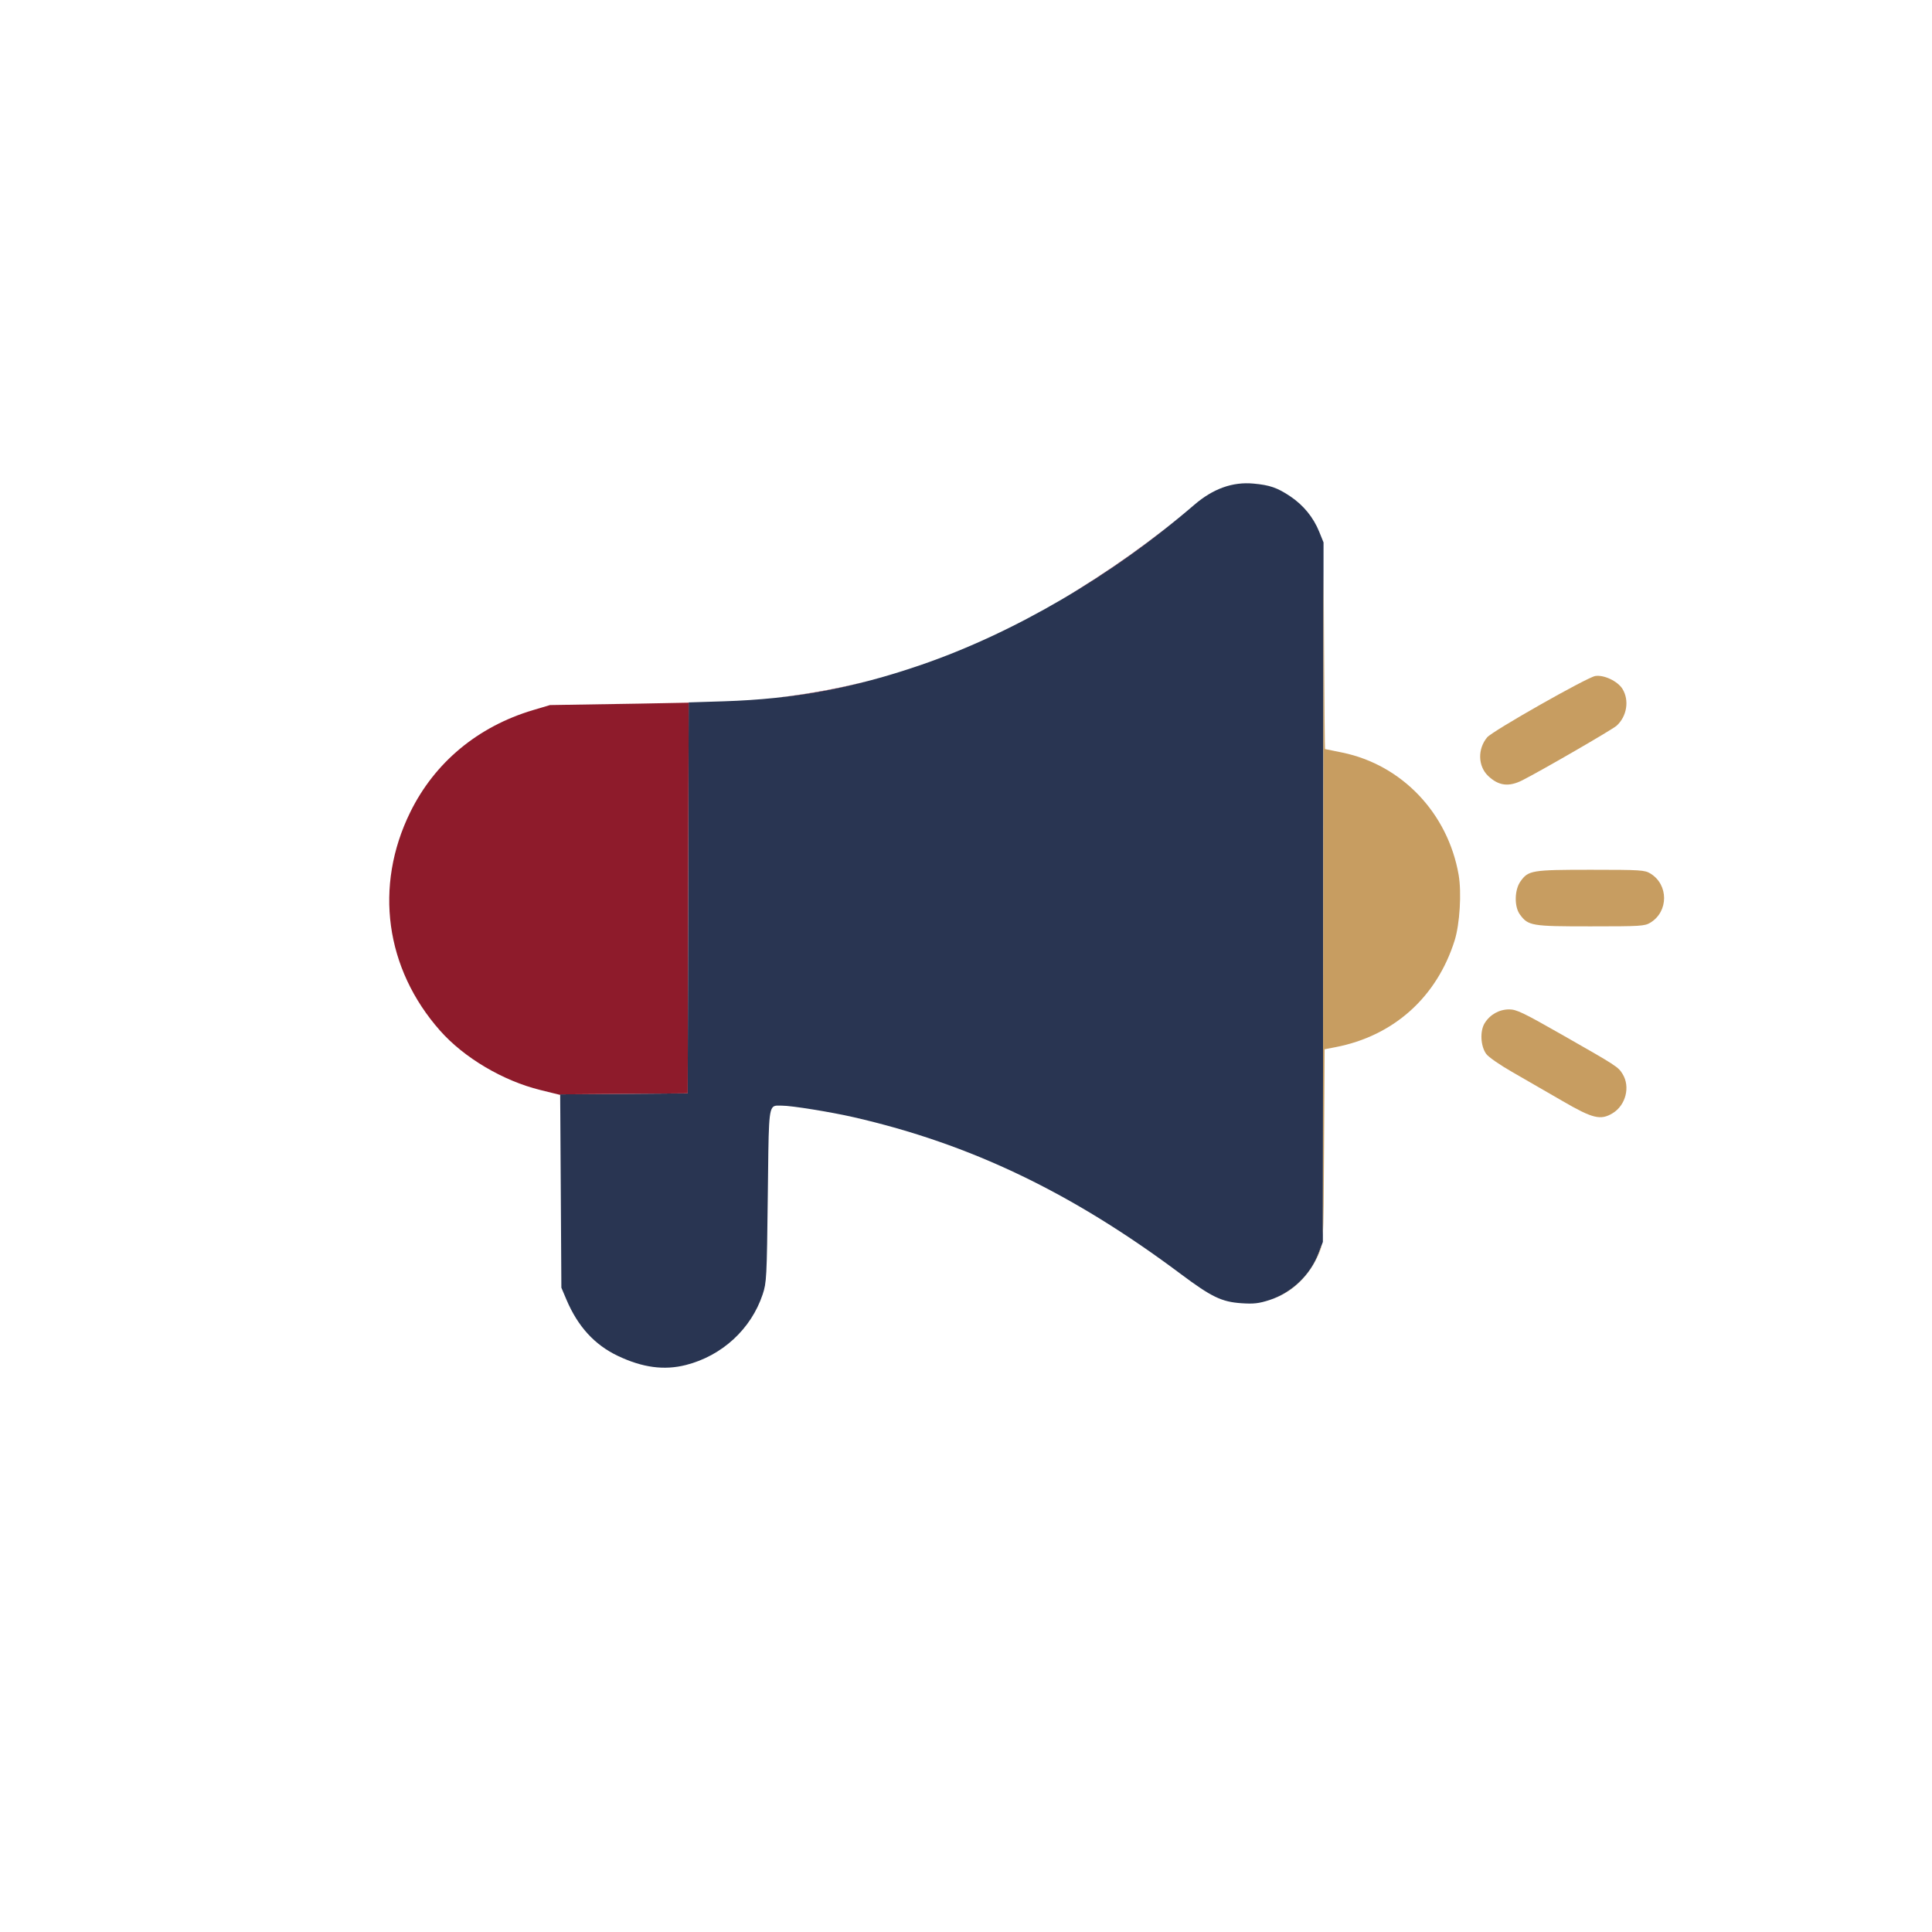
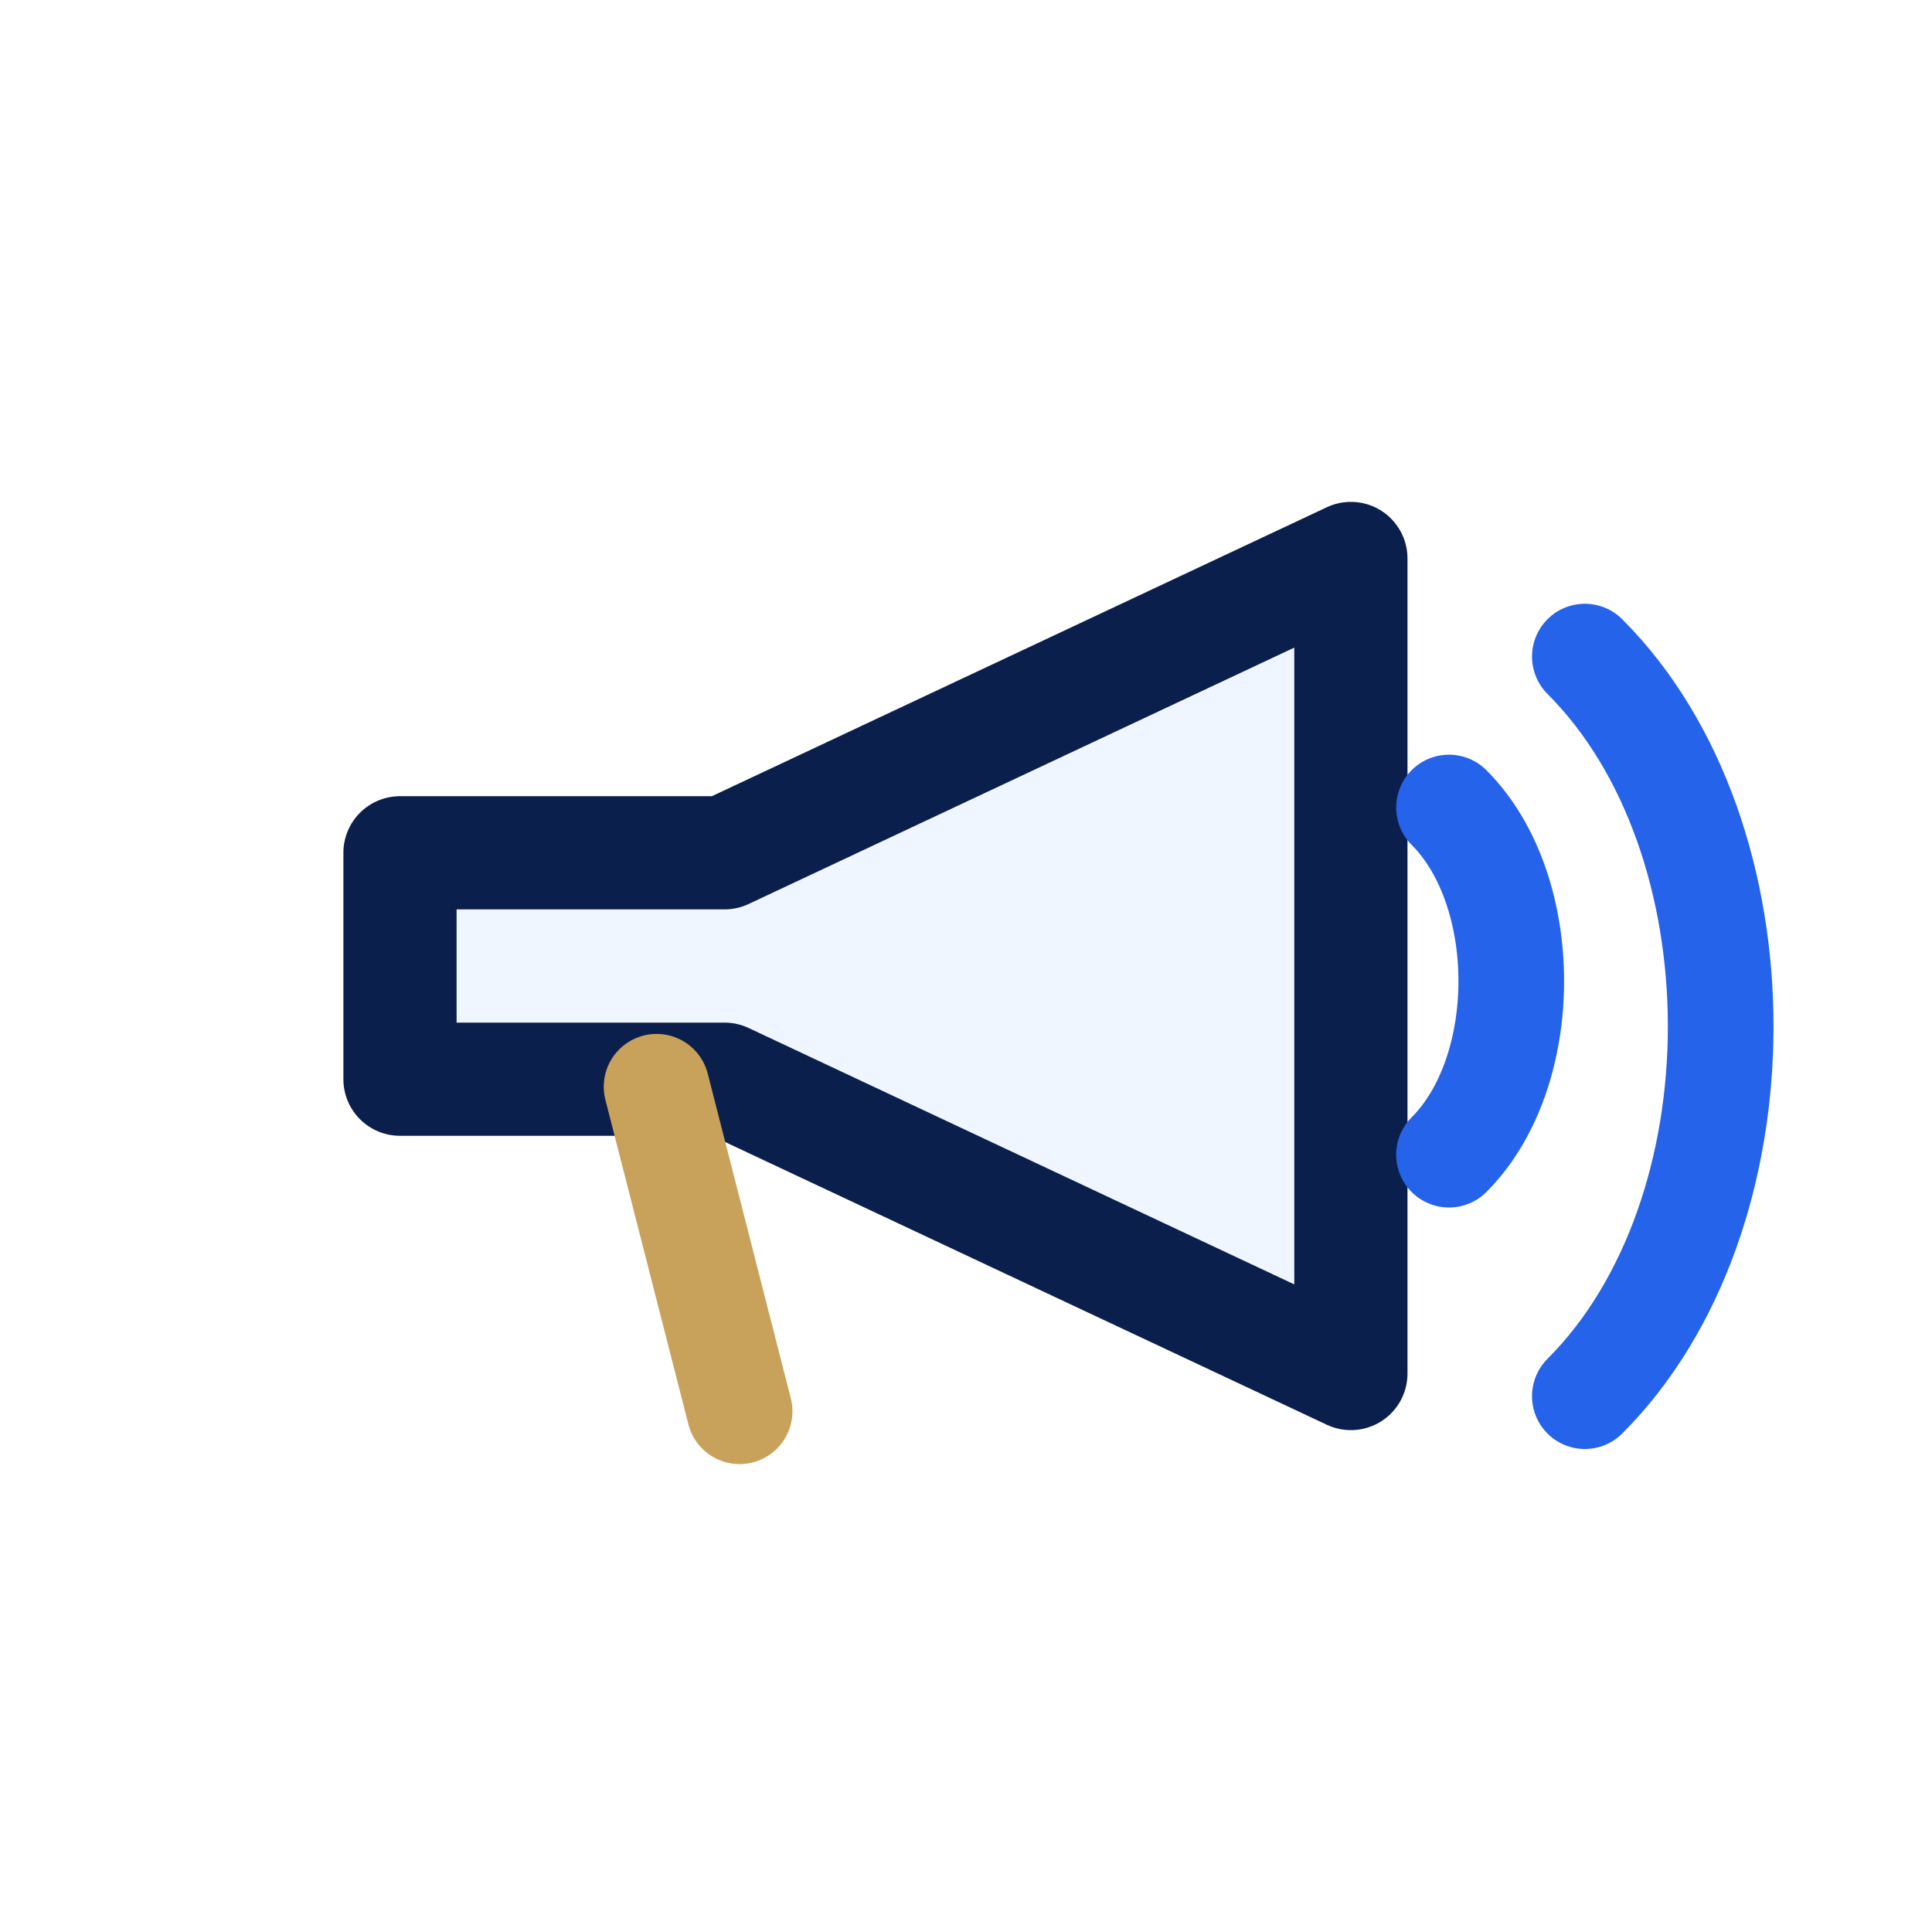
- <svg xmlns="http://www.w3.org/2000/svg" width="1024" height="1024" viewBox="0 0 1024 1024">
-   <g>
-     <path d="M 363.54 723.48 C352.02,726.41 340.60,724.88 327.47,718.65 C315.15,712.80 306.28,703.09 300.24,688.87 L 297.54 682.50 L 297.23 631.26 L 296.91 580.03 L 364.50 579.50 L 364.75 475.90 L 365.01 372.29 L 383.75 371.70 C420.78,370.52 452.30,364.71 487.85,352.52 C537.50,335.49 589.32,305.16 633.00,267.56 C642.94,259.01 653.30,255.29 664.37,256.31 C673.01,257.10 676.99,258.48 683.78,263.01 C690.82,267.71 696.11,274.18 699.23,281.89 L 701.50 287.50 L 701.15 658.25 L 699.03 663.92 C694.60,675.76 684.72,685.23 672.78,689.07 C667.18,690.87 664.45,691.18 658.01,690.74 C647.48,690.02 642.13,687.44 625.77,675.20 C568.11,632.07 514.44,606.35 452.45,592.14 C440.36,589.37 419.47,586.00 414.50,586.02 C414.06,586.02 413.65,586.01 413.26,586.00 C412.00,585.97 411.02,585.95 410.25,586.34 C407.24,587.86 407.41,595.65 406.95,633.71 C406.43,677.35 406.30,679.81 404.22,686.07 C398.10,704.44 382.68,718.62 363.54,723.48 Z" fill="rgb(41,53,82)" />
-     <path d="M 365.01 372.43 L 364.75 475.90 L 364.50 579.50 L 296.91 580.03 L 297.23 631.26 L 296.92 580.33 L 286.32 577.71 C266.51,572.81 245.95,560.62 233.24,546.26 C204.17,513.39 198.20,469.66 217.43,430.50 C230.39,404.10 253.24,385.10 282.50,376.38 L 291.50 373.70 L 338.50 372.94 C347.74,372.79 356.88,372.62 365.01,372.43 ZM 561.60 318.38 C586.47,303.78 611.82,285.80 633.00,267.56 C610.85,286.63 586.60,303.83 561.60,318.38 ZM 462.61 360.27 C445.62,364.85 429.06,367.95 411.75,369.80 C429.40,367.72 446.19,364.59 462.61,360.27 Z" fill="rgb(142,27,43)" />
-     <path d="M 701.15 654.43 L 701.49 303.01 C701.62,311.35 701.69,323.64 701.78,342.25 C701.94,372.36 702.16,397.01 702.28,397.01 C702.40,397.02 706.55,397.86 711.50,398.89 C743.08,405.42 767.42,431.01 773.11,463.69 C774.74,473.08 773.72,489.80 770.98,498.50 C761.49,528.62 738.59,549.11 707.78,555.03 L 702.07 556.13 L 701.78 607.31 C701.63,634.98 701.56,647.70 701.15,654.43 ZM 806.89 413.56 C799.67,417.21 794.26,416.52 788.73,411.24 C783.31,406.05 783.09,396.95 788.24,390.79 C791.06,387.42 841.13,359.02 845.51,358.30 C850.11,357.56 857.45,361.05 859.97,365.18 C863.65,371.23 862.30,379.66 856.85,384.64 C854.62,386.67 817.21,408.32 806.89,413.56 ZM 854.76 590.01 C848.36,593.91 844.15,592.88 828.00,583.47 C820.03,578.83 808.16,571.98 801.64,568.26 C794.94,564.44 788.88,560.24 787.71,558.59 C784.69,554.36 784.32,546.41 786.94,542.24 C789.79,537.70 794.61,535.01 799.91,535.00 C803.74,535.00 807.40,536.75 827.41,548.15 C856.93,564.95 857.69,565.45 860.03,569.29 C864.17,576.06 861.69,585.78 854.76,590.01 ZM 874.76 489.01 C871.71,490.87 869.68,490.99 843.00,490.99 C811.65,491.00 810.00,490.72 805.57,484.68 C802.52,480.51 802.68,471.64 805.90,467.14 C810.07,461.29 811.86,461.00 843.22,461.00 C869.68,461.01 871.71,461.14 874.76,462.99 C884.42,468.88 884.42,483.12 874.76,489.01 ZM 674.00 688.66 C685.39,684.58 694.75,675.36 699.03,663.92 L 700.56 659.82 C700.23,661.54 699.78,662.63 699.18,664.08 C694.13,676.19 685.03,684.84 674.00,688.66 Z" fill="rgb(199,157,97)" />
-   </g>
+ <svg xmlns="http://www.w3.org/2000/svg" viewBox="0 0 512 512" fill="none">
+   <path d="M106 286h86l166 78V148l-166 78h-86v60z" fill="#EFF6FF" stroke="#0B1F4D" stroke-width="30" stroke-linejoin="round" />
+   <path d="M384 214c22 22 22 70 0 92M420 174c48 48 48 148 0 196" stroke="#2563EB" stroke-width="28" stroke-linecap="round" />
+   <path d="M174 288l22 86" stroke="#C8A15A" stroke-width="28" stroke-linecap="round" />
</svg>
